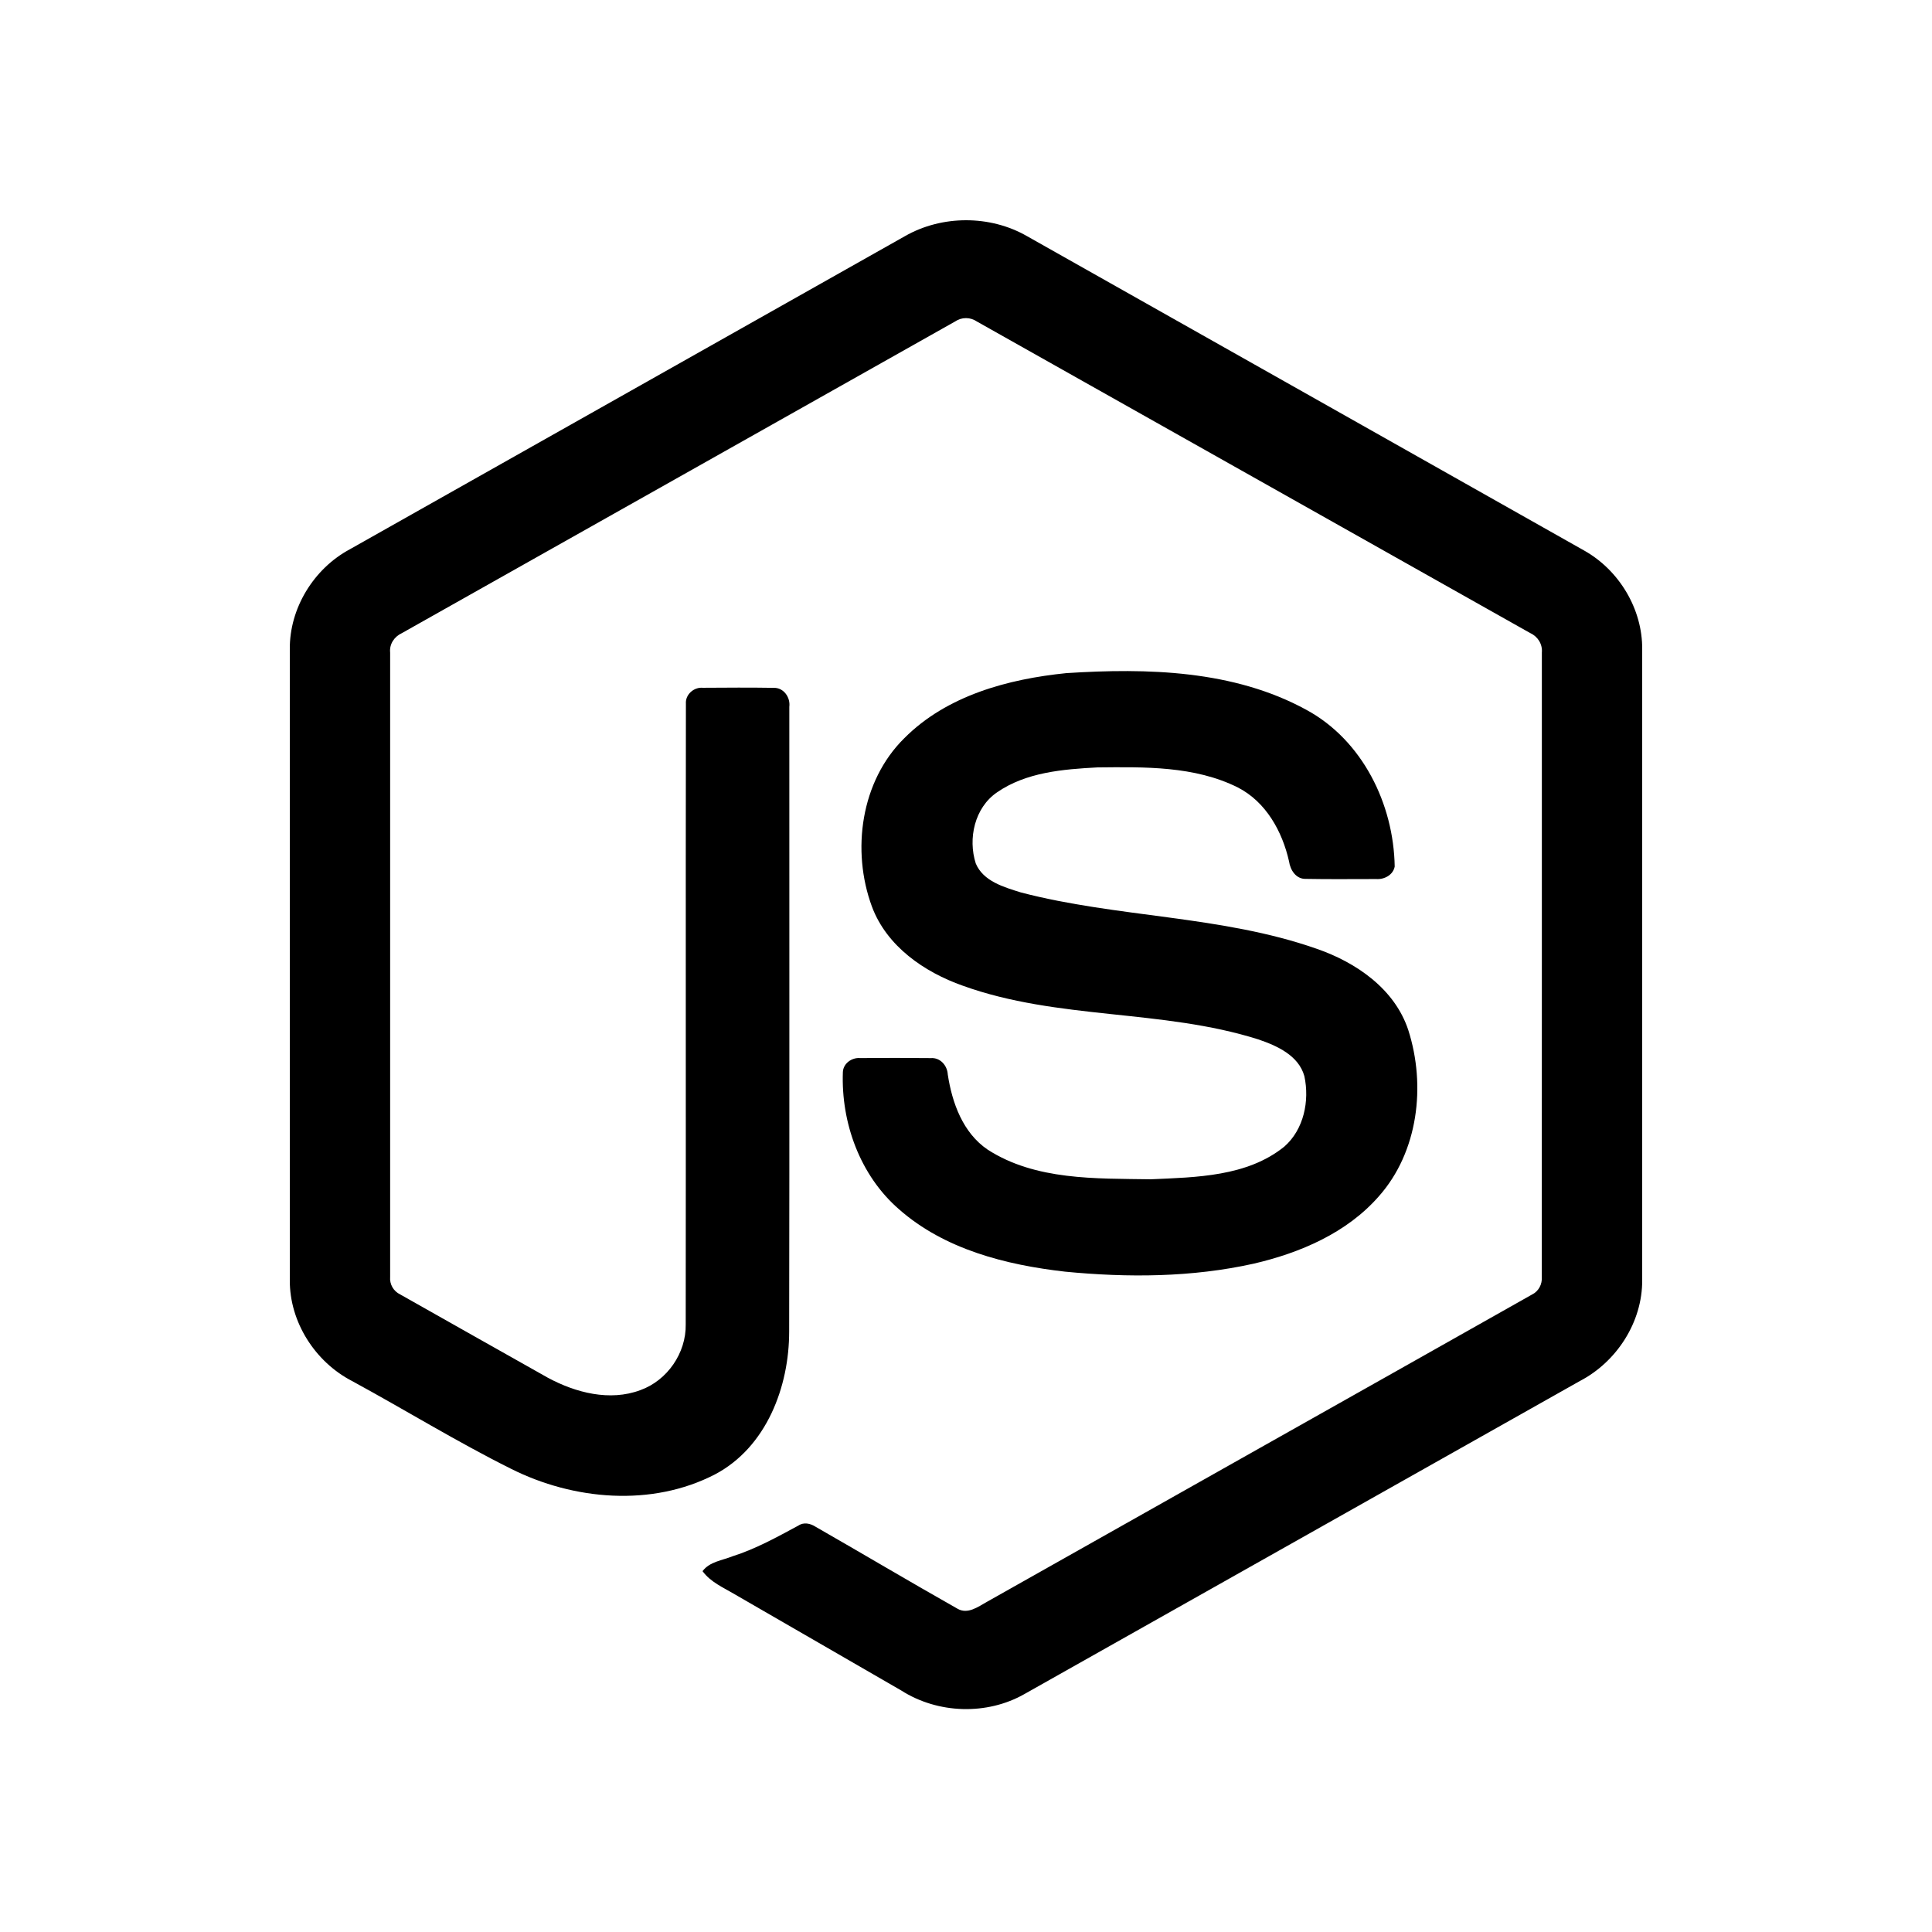
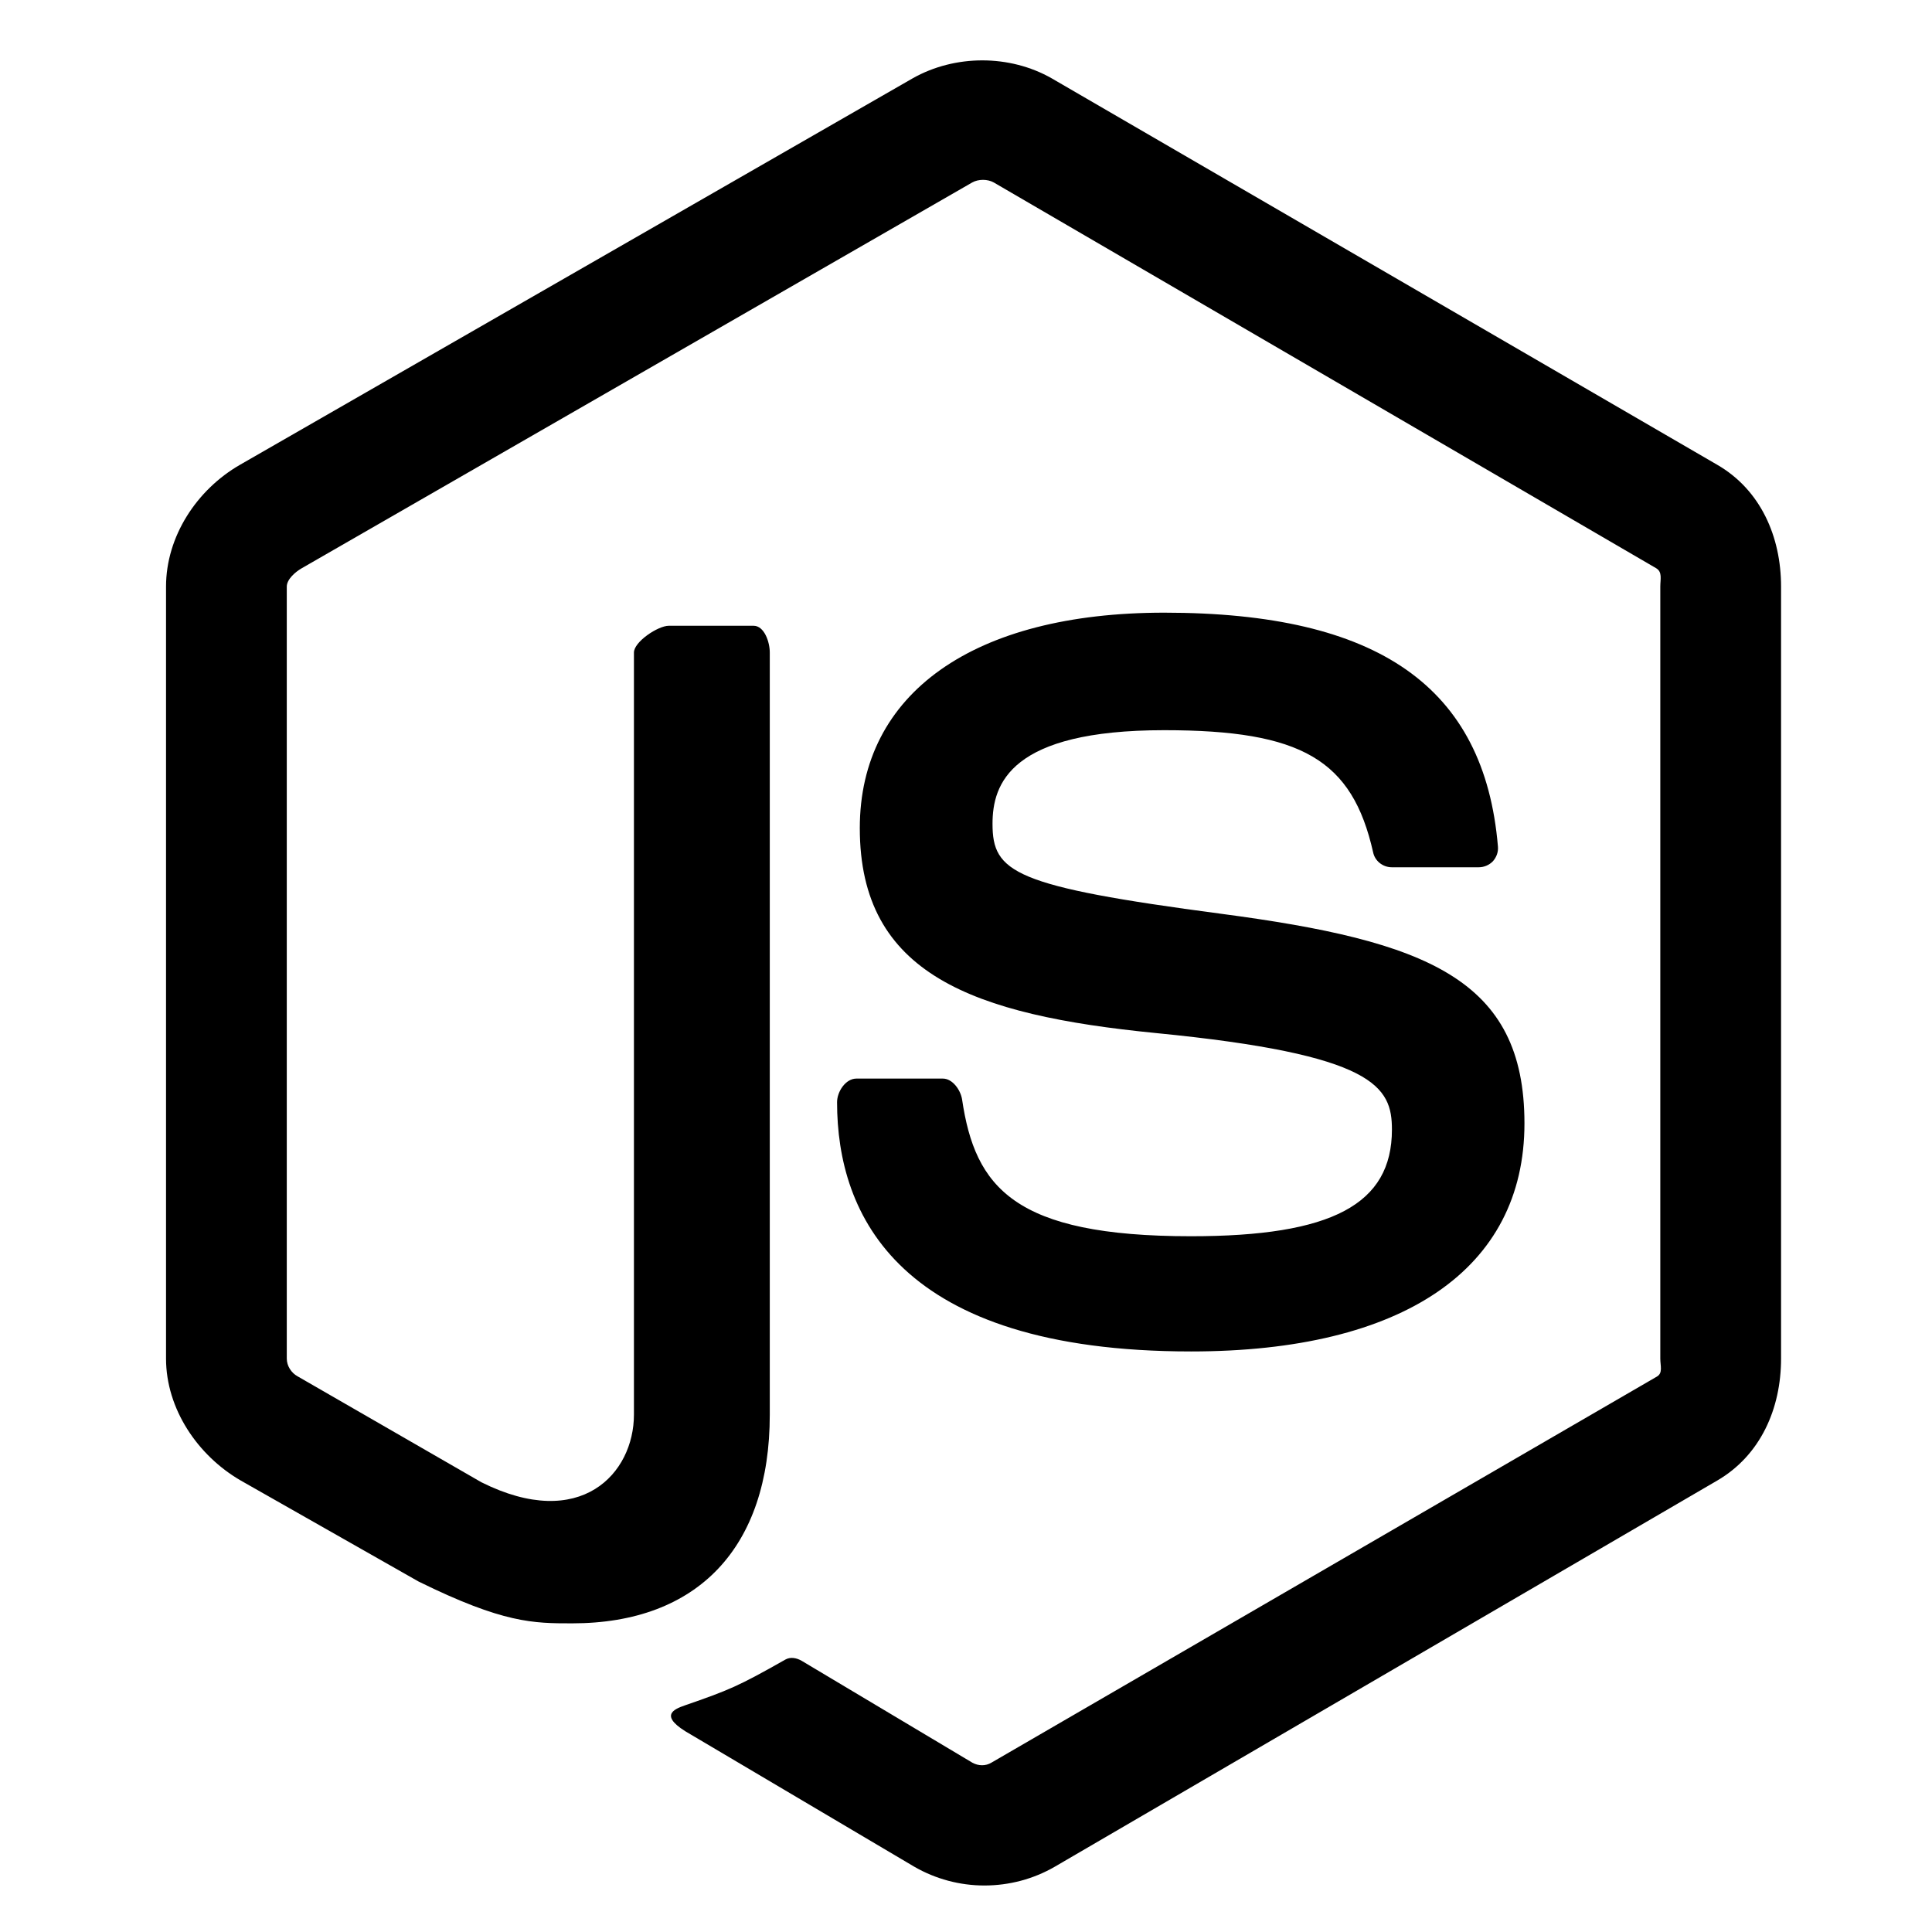
- <svg xmlns="http://www.w3.org/2000/svg" width="500" height="500" viewBox="0 0 500 500" fill="none">
-   <path d="M234.208 61.111C243.772 55.642 256.228 55.617 265.783 61.111C313.855 88.247 361.941 115.34 410.004 142.493C419.044 147.58 425.091 157.631 424.999 168.037V331.298C425.066 342.135 418.422 352.426 408.885 357.398C360.971 384.384 313.083 411.404 265.178 438.39C255.416 443.966 242.71 443.536 233.254 437.504C218.889 429.185 204.5 420.907 190.135 412.596C187.199 410.848 183.89 409.457 181.817 406.613C183.65 404.146 186.926 403.838 189.588 402.761C195.584 400.856 201.091 397.799 206.599 394.832C207.992 393.879 209.693 394.245 211.028 395.097C223.311 402.133 235.486 409.373 247.81 416.341C250.44 417.858 253.102 415.845 255.349 414.593C302.367 388.046 349.442 361.599 396.452 335.043C398.193 334.206 399.156 332.359 399.015 330.453C399.048 276.596 399.023 222.73 399.031 168.874C399.23 166.711 397.978 164.723 396.02 163.838C348.273 136.975 300.551 110.071 252.812 83.201C251.985 82.633 251.005 82.328 250.001 82.326C248.998 82.325 248.017 82.627 247.188 83.193C199.449 110.071 151.735 137 103.996 163.861C102.046 164.748 100.737 166.703 100.969 168.874C100.977 222.73 100.969 276.596 100.969 330.461C100.886 331.391 101.091 332.324 101.555 333.134C102.019 333.945 102.721 334.594 103.565 334.994C116.304 342.211 129.06 349.377 141.808 356.569C148.989 360.431 157.807 362.725 165.719 359.767C172.701 357.265 177.596 350.147 177.463 342.74C177.528 289.198 177.43 235.648 177.512 182.114C177.338 179.737 179.594 177.774 181.908 177.997C188.029 177.956 194.158 177.915 200.279 178.014C202.834 177.956 204.592 180.515 204.276 182.91C204.252 236.791 204.342 290.674 204.235 344.555C204.252 358.914 198.346 374.54 185.051 381.566C168.671 390.042 148.426 388.245 132.244 380.117C118.236 373.132 104.867 364.888 91.107 357.405C81.545 352.46 74.934 342.128 75.001 331.299V168.037C74.901 157.415 81.188 147.182 90.51 142.169C138.415 115.161 186.312 88.132 234.208 61.111Z" fill="black" />
-   <path d="M276 174.203C296.894 172.859 319.261 173.407 338.062 183.69C352.619 191.569 360.689 208.107 360.946 224.263C360.539 226.443 358.259 227.645 356.177 227.495C350.115 227.487 344.051 227.577 337.989 227.454C335.418 227.553 333.923 225.184 333.6 222.913C331.859 215.183 327.639 207.527 320.356 203.798C309.175 198.206 296.212 198.487 284.021 198.604C275.121 199.076 265.551 199.846 258.011 205.074C252.222 209.035 250.464 217.03 252.53 223.469C254.478 228.092 259.82 229.584 264.191 230.959C289.37 237.538 316.052 236.883 340.75 245.541C350.976 249.071 360.979 255.932 364.479 266.628C369.057 280.963 367.051 298.098 356.841 309.606C348.562 319.076 336.504 324.231 324.478 327.03C308.479 330.594 291.876 330.685 275.628 329.102C260.35 327.362 244.451 323.352 232.657 312.953C222.572 304.204 217.646 290.573 218.135 277.417C218.251 275.195 220.466 273.646 222.596 273.828C228.701 273.779 234.805 273.763 240.91 273.837C243.348 273.662 245.156 275.767 245.281 278.063C246.407 285.429 249.178 293.159 255.607 297.525C268.014 305.522 283.581 304.974 297.788 305.198C309.557 304.677 322.769 304.519 332.374 296.747C337.441 292.315 338.943 284.899 337.573 278.519C336.09 273.133 330.449 270.623 325.606 268.981C300.749 261.126 273.769 263.977 249.153 255.094C239.16 251.565 229.496 244.895 225.657 234.638C220.3 220.122 222.754 202.166 234.033 191.047C245.031 179.986 260.906 175.726 276 174.201V174.203Z" fill="black" />
+ <svg xmlns="http://www.w3.org/2000/svg" width="128" height="128" viewBox="0 0 128 128" fill="none">
+   <path d="M113.771 30.793L69.674 5.188C66.893 3.604 63.272 3.604 60.469 5.188L15.901 30.793C13.031 32.444 11 35.547 11 38.866V90.008C11 93.327 13.084 96.431 15.954 98.091L27.729 104.779C33.357 107.551 35.346 107.551 37.907 107.551C46.24 107.551 51 102.512 51 93.723V43.233C51 42.52 50.629 41.459 49.929 41.459H44.306C43.594 41.459 42 42.52 42 43.232V93.722C42 97.618 38.476 101.495 31.89 98.202L19.723 91.189C19.299 90.959 19 90.496 19 90.008V38.866C19 38.384 19.555 37.9 19.982 37.653L64.406 12.092C64.821 11.857 65.431 11.857 65.845 12.092L109.727 37.647C110.147 37.9 109.999 38.369 109.999 38.866V90.008C109.999 90.496 110.182 90.971 109.767 91.206L65.681 116.782C65.303 117.009 64.834 117.009 64.42 116.782L53.113 110.033C52.772 109.835 52.367 109.764 52.04 109.947C48.894 111.73 48.314 111.967 45.363 112.99C44.637 113.243 43.566 113.682 45.773 114.919L60.571 123.673C61.984 124.489 63.587 124.919 65.218 124.919C66.86 124.919 68.468 124.493 69.885 123.673L113.77 98.091C116.64 96.419 118 93.327 118 90.008V38.866C118 35.547 116.64 32.452 113.771 30.793V30.793ZM78.91 81.904C67.184 81.904 64.601 78.669 63.74 72.838C63.64 72.21 63.107 71.459 62.468 71.459H56.737C56.028 71.459 55.458 72.319 55.458 73.025C55.458 80.491 59.517 89.537 78.911 89.537C92.95 89.537 100.999 84.082 100.999 74.428C100.999 64.856 94.532 62.344 80.917 60.542C67.155 58.723 65.757 57.804 65.757 54.58C65.757 51.922 66.941 48.377 77.131 48.377C86.236 48.377 89.592 50.331 90.973 56.468C91.091 57.045 91.618 57.459 92.213 57.459H97.967C98.321 57.459 98.659 57.316 98.907 57.063C99.147 56.791 99.274 56.45 99.242 56.084C98.351 45.516 91.33 40.591 77.13 40.591C64.499 40.591 56.964 45.925 56.964 54.866C56.964 64.564 64.461 67.244 76.586 68.443C91.091 69.865 92.219 71.985 92.219 74.838C92.219 79.793 88.241 81.904 78.91 81.904Z" fill="black" />
</svg>
